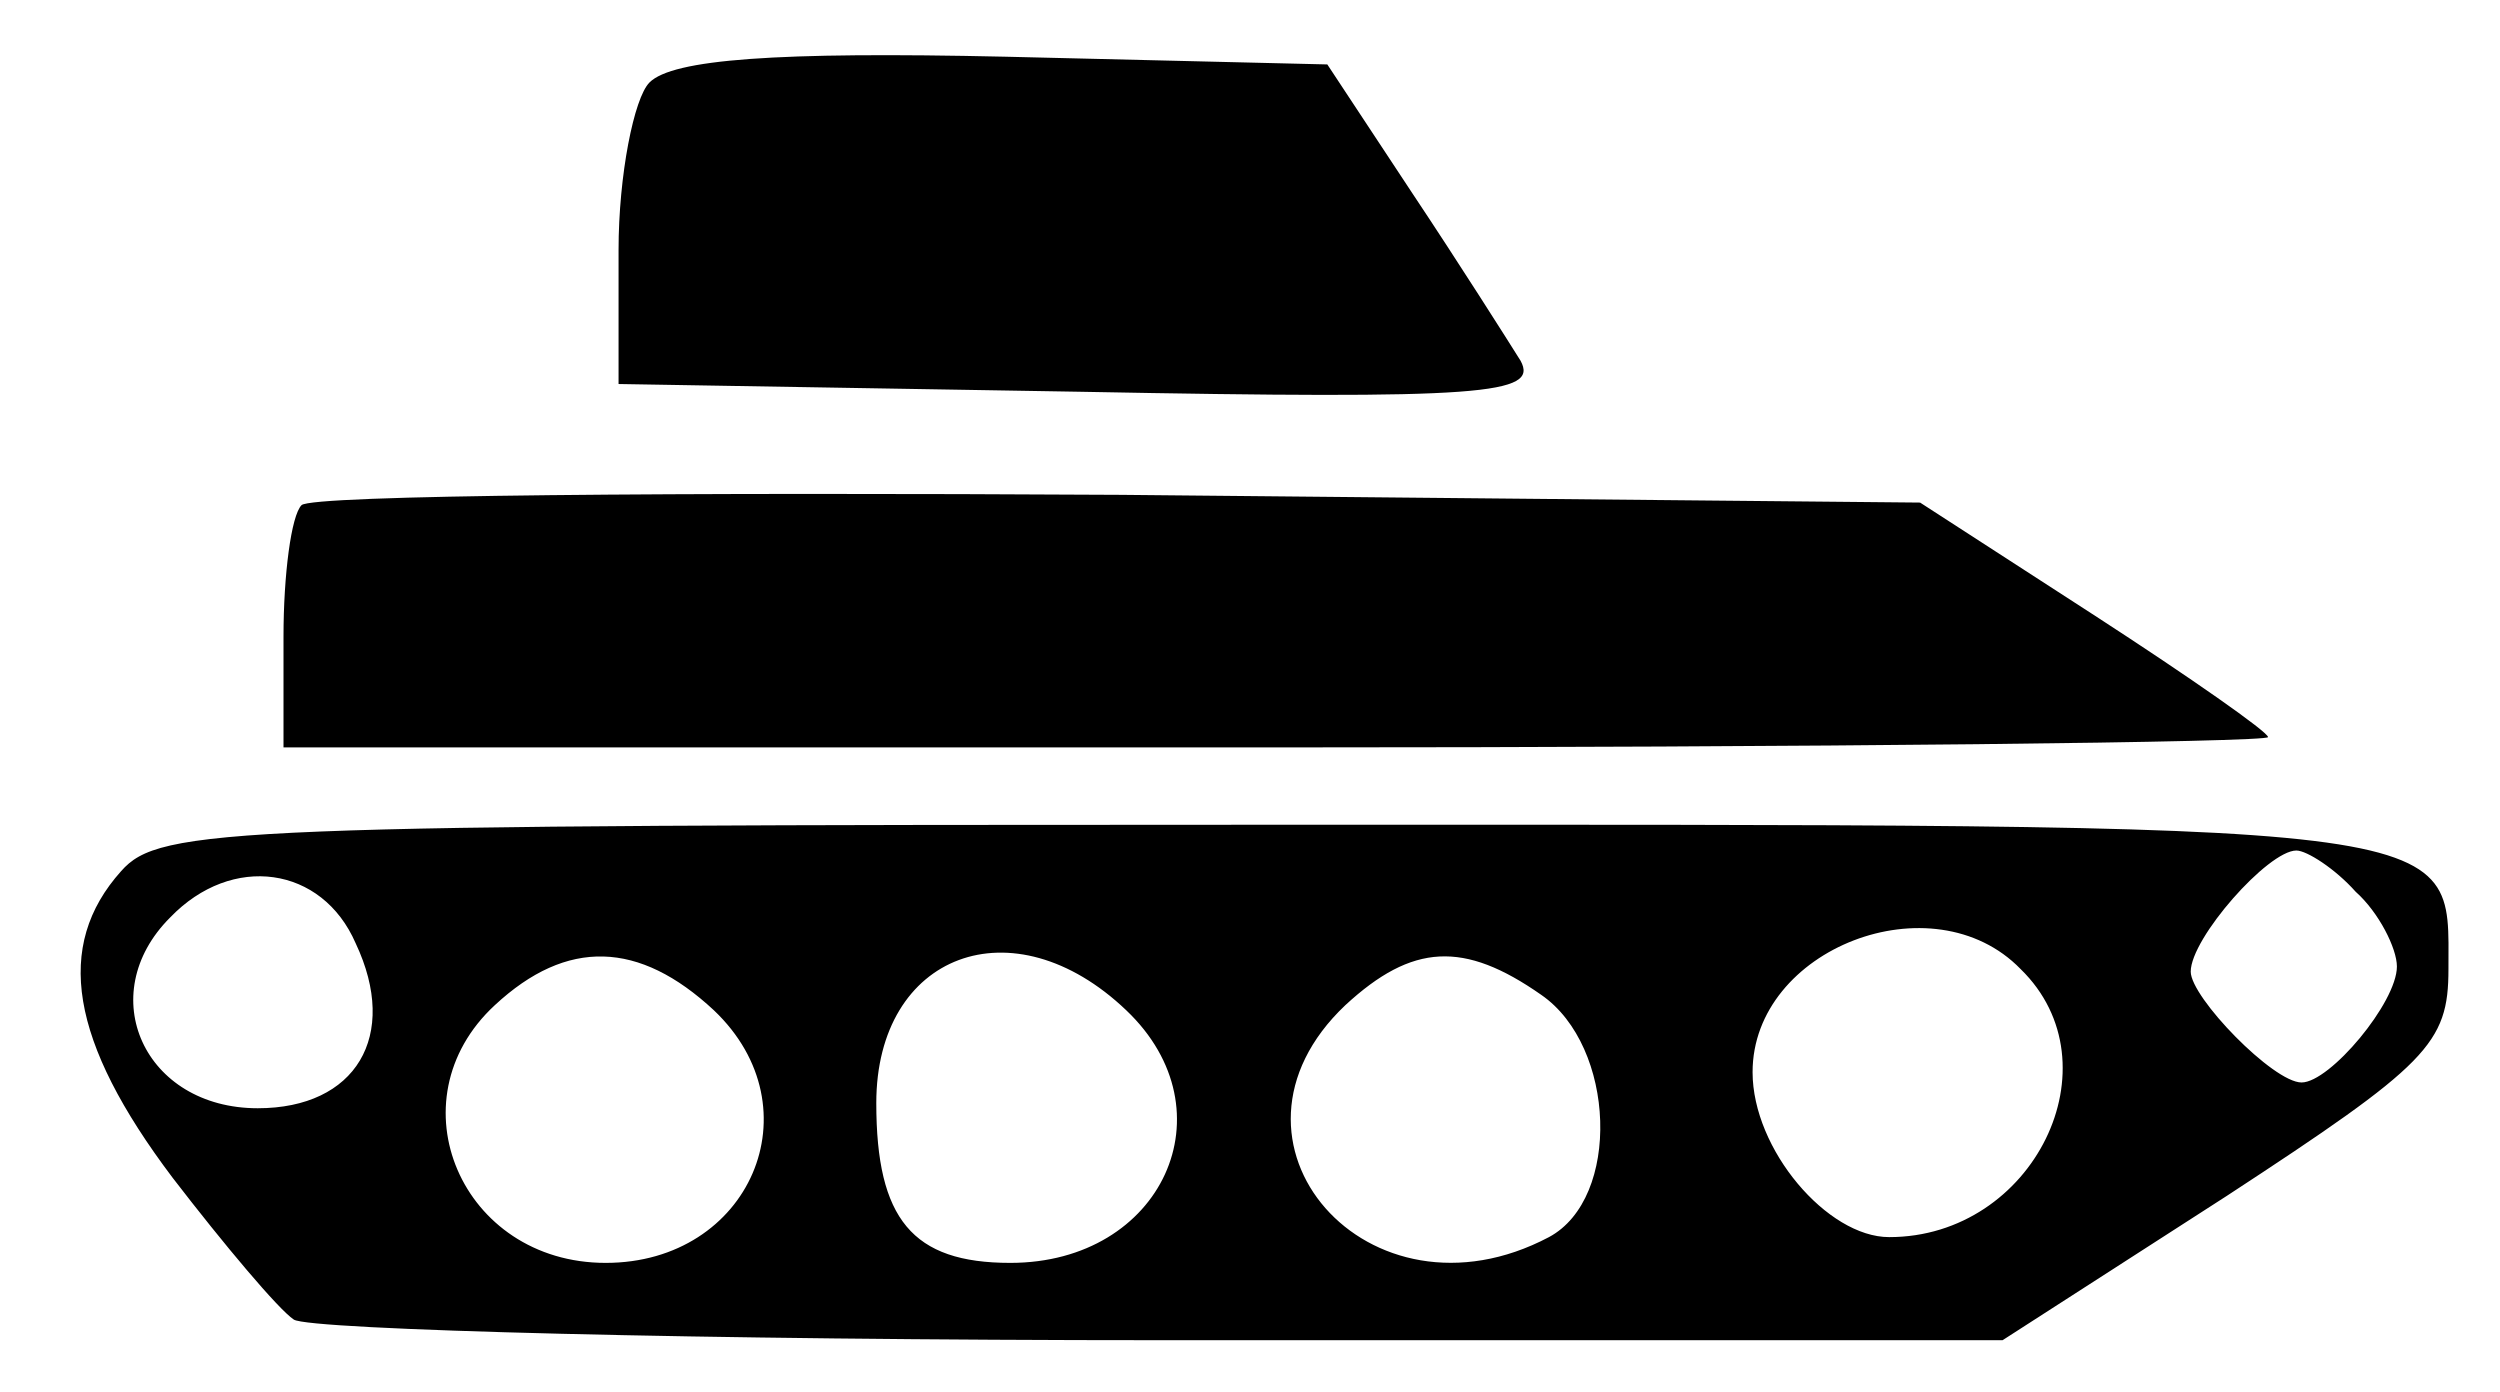
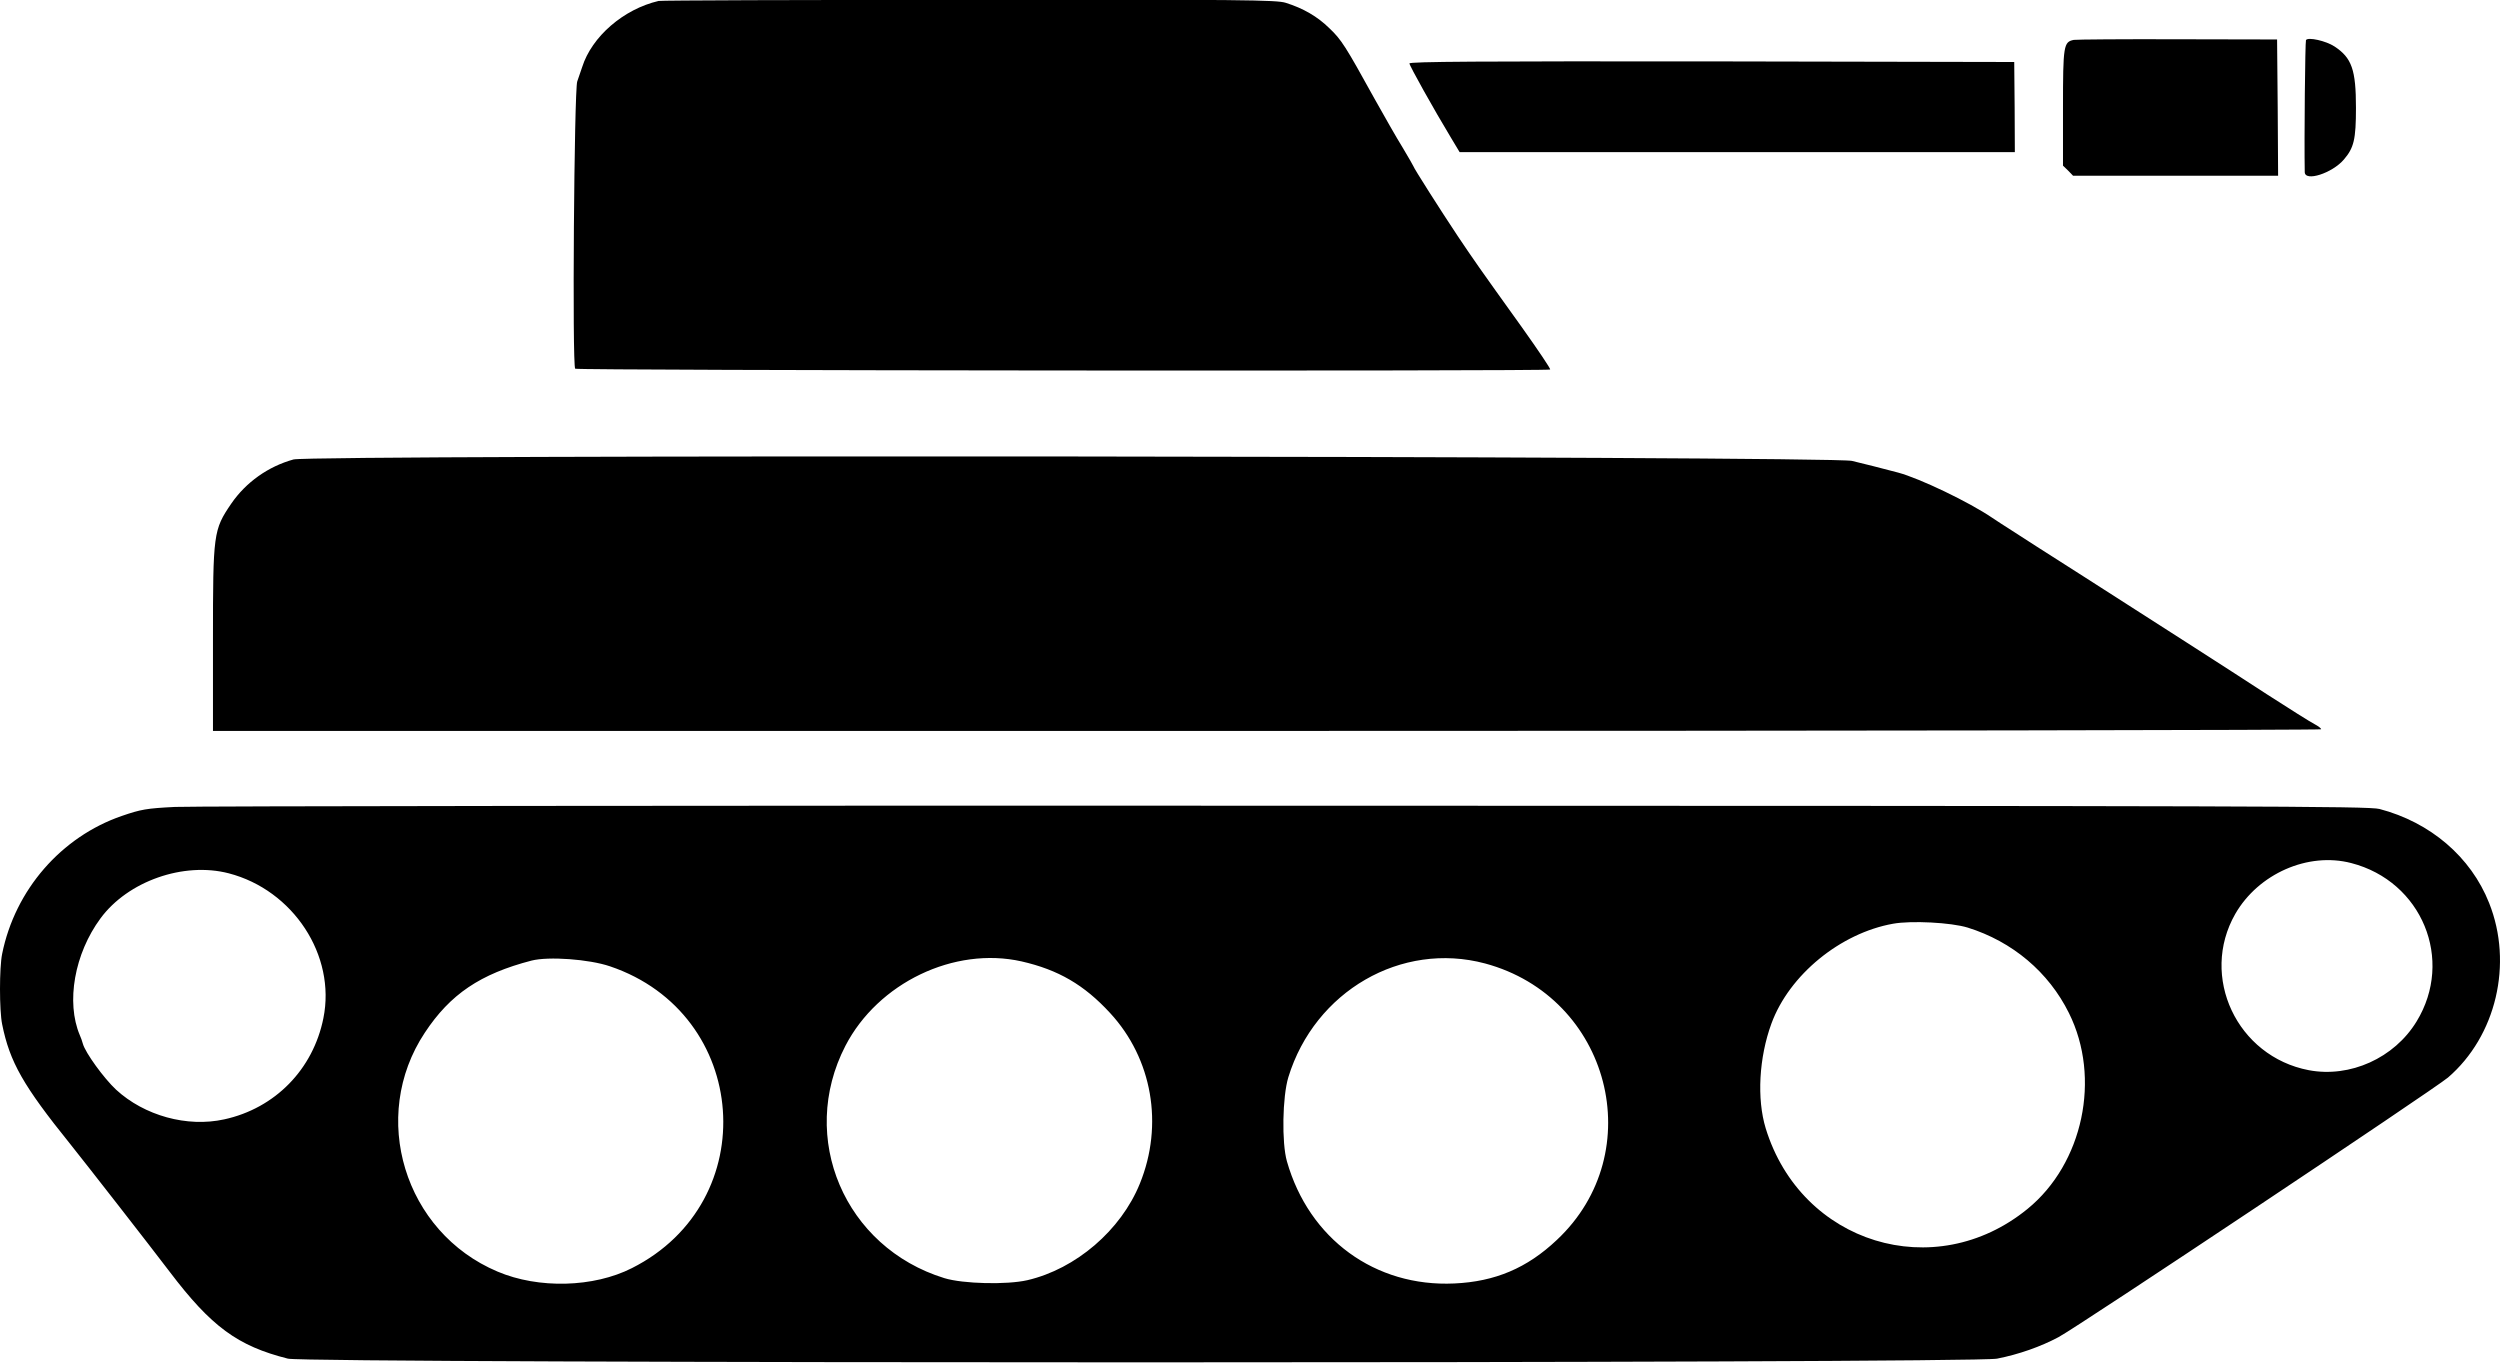
- <svg xmlns="http://www.w3.org/2000/svg" width="97" height="54" viewBox="0 0 97 54" preserveAspectRatio="xMidYMid meet">
-   <g transform="translate(0,54) scale(0.1,-0.1)" fill="black" stroke="none">
-     <path d="M252 508 c-6 -6 -12 -36 -12 -65 l0 -52 179 -3 c157 -3 178 -1 171 12 -5 8 -24 38 -42 65 l-33 50 -125 3 c-89 2 -129 -1 -138 -10z M117 344 c-4 -4 -7 -27 -7 -51 l0 -43 385 0 c212 0 385 2 385 4 0 2 -30 23 -67 47 l-68 44 -310 3 c-171 1 -314 0 -318 -4z M47 202 c-26 -29 -20 -66 20 -119 20 -26 41 -51 47 -55 6 -4 158 -8 337 -8 l326 0 87 56 c78 51 86 59 86 88 0 58 12 56 -455 56 -406 0 -433 -1 -448 -18z m867 -8 c9 -8 16 -22 16 -29 0 -14 -26 -45 -37 -45 -11 0 -43 33 -43 43 0 13 30 47 41 47 4 0 15 -7 23 -16z m-776 -20 c17 -36 0 -64 -38 -64 -44 0 -64 44 -34 74 24 25 59 20 72 -10z m646 -10 c38 -37 5 -104 -51 -104 -24 0 -53 34 -53 64 0 48 70 75 104 40z m-507 -16 c40 -38 14 -98 -42 -98 -56 0 -83 63 -43 100 28 26 56 25 85 -2z m160 0 c41 -39 14 -98 -45 -98 -38 0 -52 17 -52 62 0 58 53 78 97 36z m161 6 c29 -20 31 -79 3 -94 -70 -37 -135 37 -79 90 26 24 46 25 76 4z" />
+ <svg xmlns="http://www.w3.org/2000/svg" width="88.234" height="48.093" viewBox="0 0 1220.255 662.621" preserveAspectRatio="xMidYMid" version="1.1" id="svg6">
+   <defs id="defs6" />
+   <g transform="matrix(0.1,0,0,-0.1,-40.05,702.5176)" fill="#000000" stroke="none" id="g6">
+     <path d="m 3615,7033 c -171,-40 -326,-174 -373,-323 -6,-19 -17,-51 -24,-70 -15,-42 -25,-1387 -10,-1402 9,-9 4750,-13 4759,-4 3,3 -59,95 -138,206 -216,301 -233,326 -313,445 -84,126 -216,334 -216,340 0,2 -24,43 -53,92 -30,48 -91,156 -137,238 -143,259 -162,289 -221,345 -58,57 -127,97 -213,124 -44,14 -208,16 -1545,15 -823,-1 -1505,-3 -1516,-6 z" id="path1" />
+     <path d="m 10523,6843 c -50,-10 -53,-26 -53,-331 v -283 l 25,-24 24,-25 h 501 500 l -2,333 -3,332 -485,1 c -267,1 -495,-1 -507,-3 z" id="path2" />
+     <path d="m 11656,6842 c -4,-7 -9,-483 -6,-644 0,-49 134,-6 191,61 49,57 59,98 59,252 0,186 -20,244 -105,300 -41,27 -129,47 -139,31 z" id="path3" />
+     <path d="m 7280,6728 c 0,-11 119,-224 203,-363 l 42,-70 h 1355 1355 l -1,220 -2,220 -1476,3 c -1137,1 -1476,-1 -1476,-10 z" id="path4" />
+     <path d="m 1833,4795 c -123,-34 -232,-111 -304,-216 -87,-128 -89,-144 -89,-664 v -445 h 5145 c 2830,0 5145,4 5145,8 0,5 -15,16 -32,25 -18,9 -123,75 -233,146 -184,120 -557,359 -893,574 -75,48 -180,115 -232,148 -52,34 -113,73 -135,87 -22,14 -58,37 -80,52 -113,77 -355,193 -460,221 -91,24 -158,41 -225,57 -104,24 -7519,31 -7607,7 z" id="path5" />
+     <path d="m 1255,3099 c -140,-7 -167,-12 -260,-44 -296,-102 -521,-361 -584,-673 -14,-68 -14,-276 0,-344 37,-184 103,-300 332,-584 76,-95 391,-499 485,-623 204,-269 332,-363 578,-425 94,-24 8224,-24 8342,0 107,21 214,59 300,105 96,51 1832,1209 1901,1267 235,202 319,556 201,852 -89,225 -287,394 -535,459 -54,14 -597,15 -5340,16 -2904,1 -5343,-2 -5420,-6 z m 10622,-274 c 345,-89 503,-472 319,-773 -109,-179 -325,-276 -526,-238 -351,67 -534,457 -359,763 113,196 355,303 566,248 z M 1517,2775 c 315,-82 524,-401 462,-707 -50,-250 -236,-440 -484,-494 -181,-40 -390,18 -528,145 -59,55 -150,180 -162,224 -3,12 -10,31 -15,42 -68,161 -26,398 101,570 134,182 406,277 626,220 z m 8488,-265 c 218,-68 395,-217 494,-417 158,-317 69,-735 -202,-956 -453,-370 -1105,-170 -1278,393 -44,144 -33,346 28,512 87,237 336,441 594,487 89,16 283,6 364,-19 z M 3378,2321 c 683,-231 750,-1149 107,-1473 -187,-95 -456,-102 -656,-17 -455,192 -627,756 -355,1166 124,188 271,287 521,352 83,21 280,7 383,-28 z m 2009,24 c 179,-41 305,-114 432,-252 206,-223 262,-546 145,-833 -92,-227 -312,-416 -549,-471 -100,-23 -314,-18 -405,10 -487,150 -715,685 -483,1134 159,307 531,486 860,412 z m 2262,-10 c 610,-164 807,-922 350,-1350 -145,-137 -301,-203 -500,-212 -386,-18 -709,217 -817,596 -26,91 -22,316 7,411 129,420 552,664 960,555 z" id="path6" />
  </g>
</svg>
